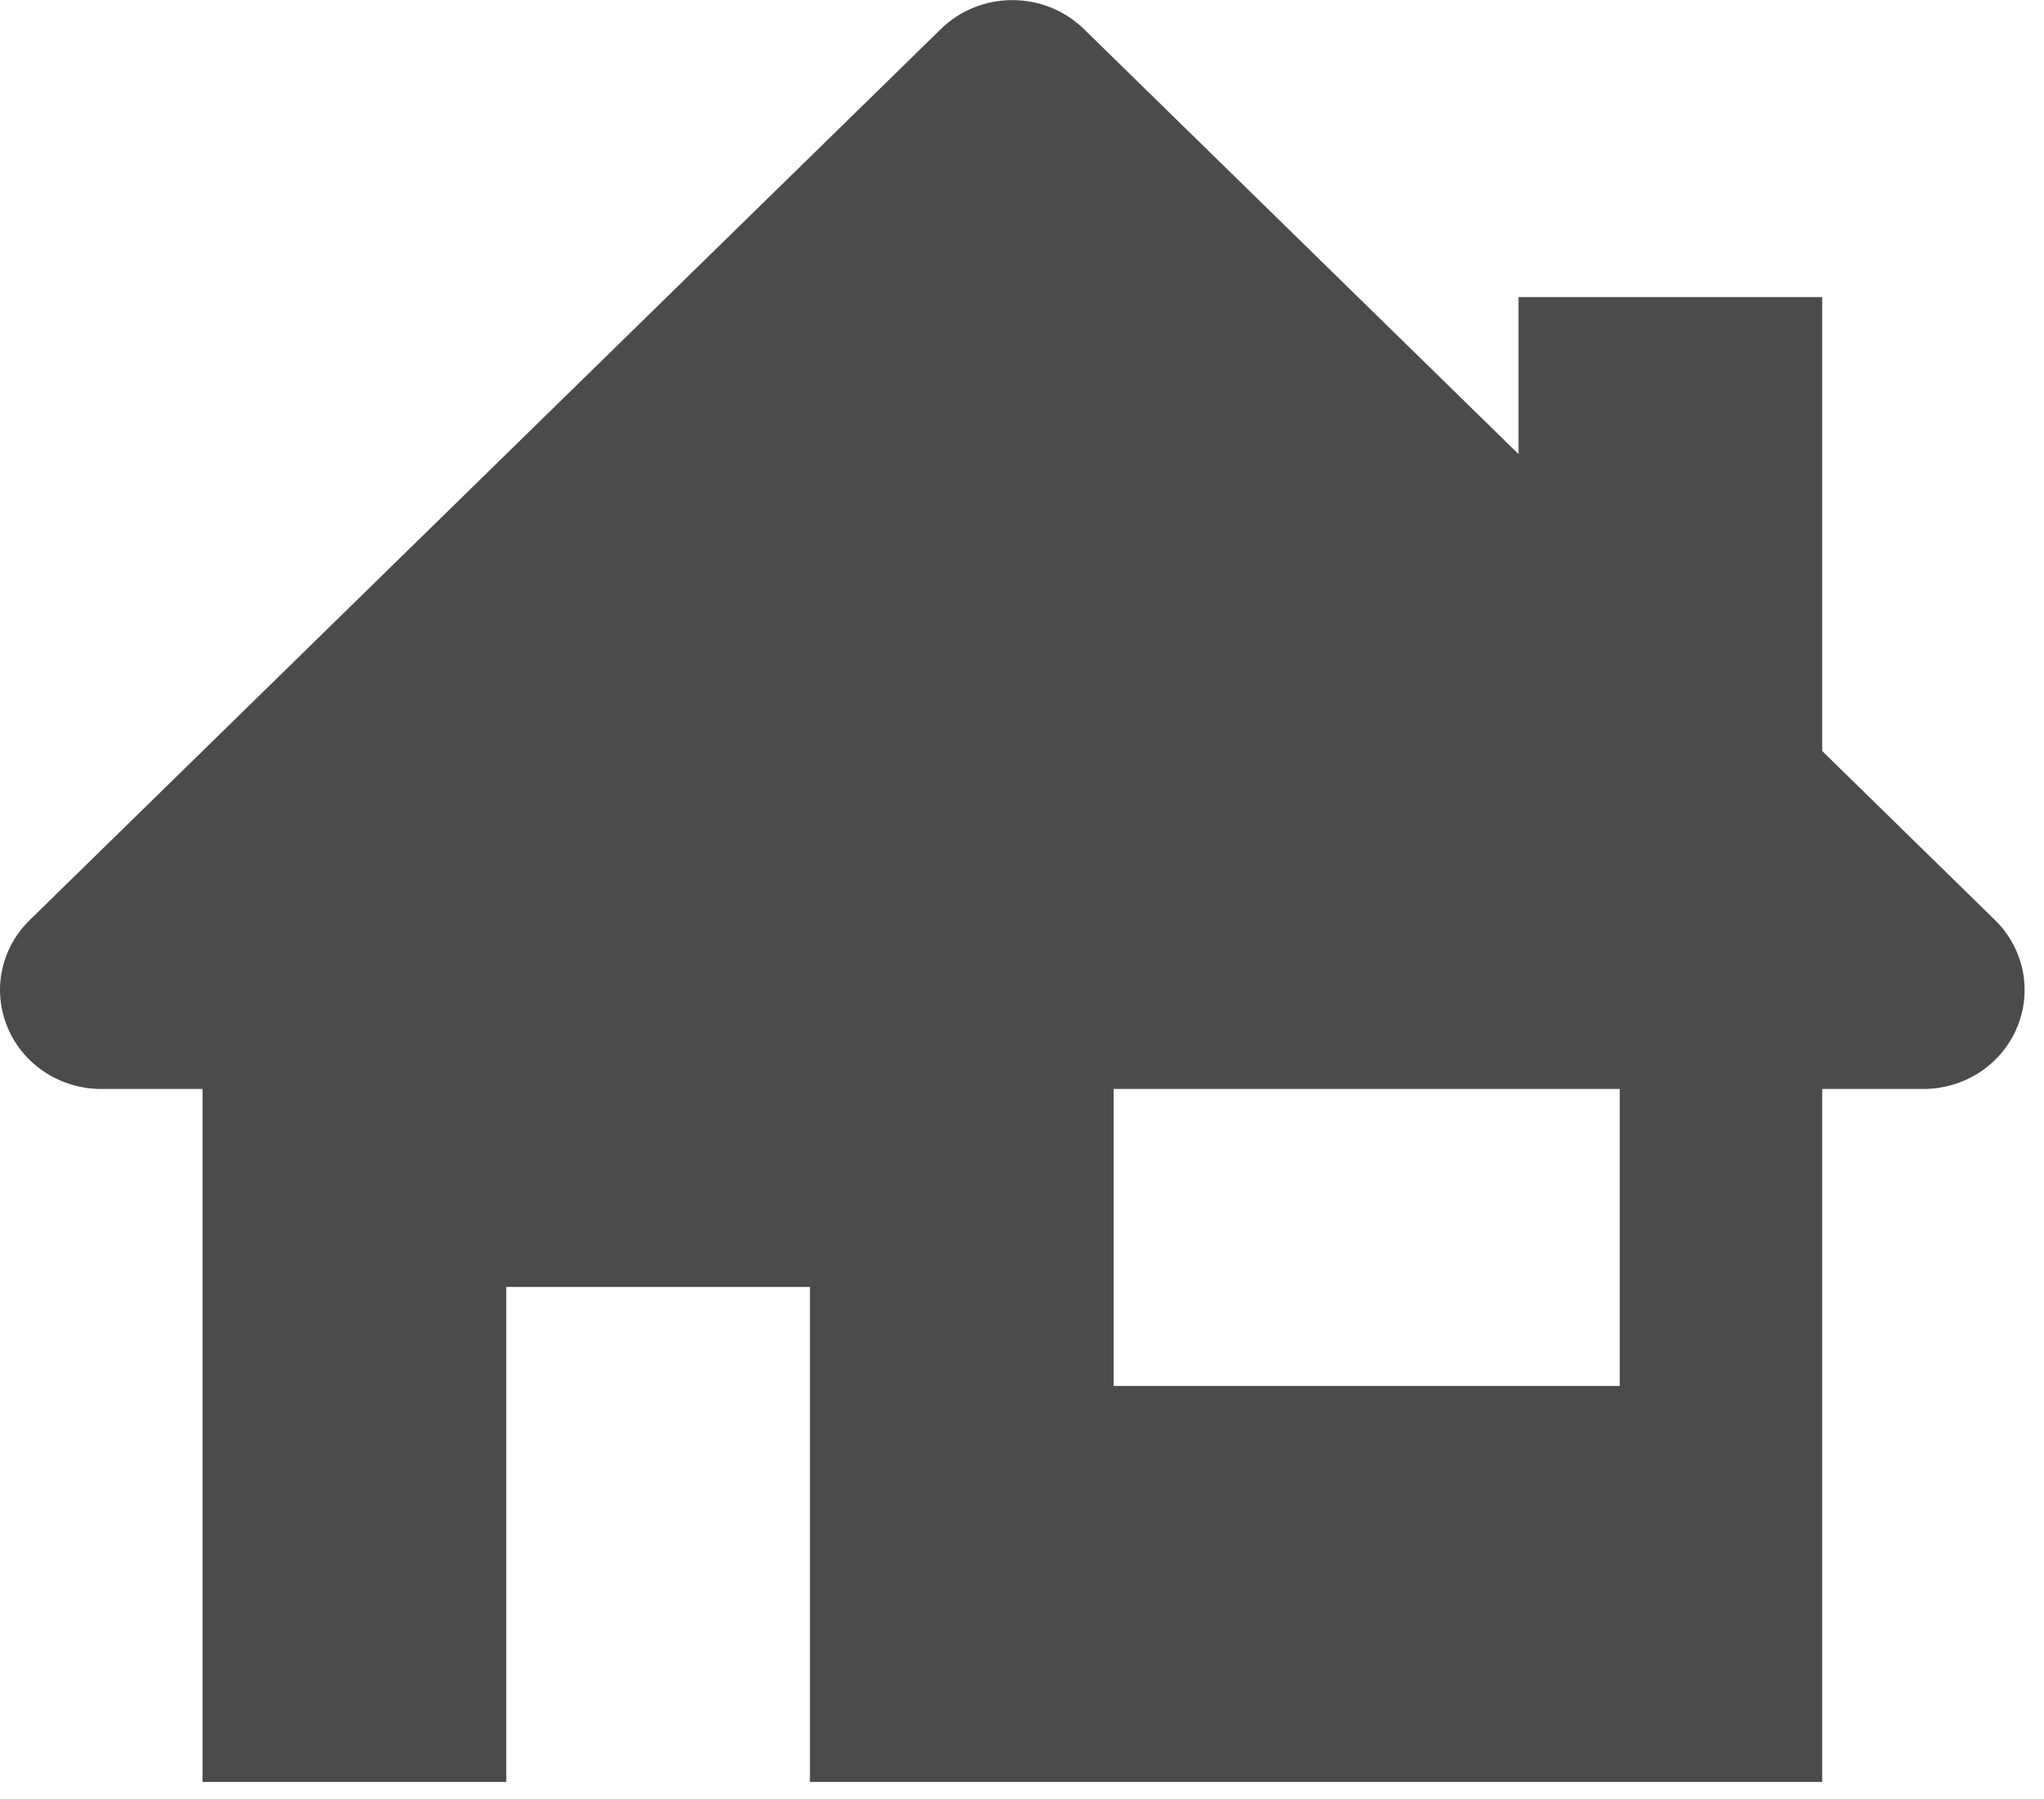
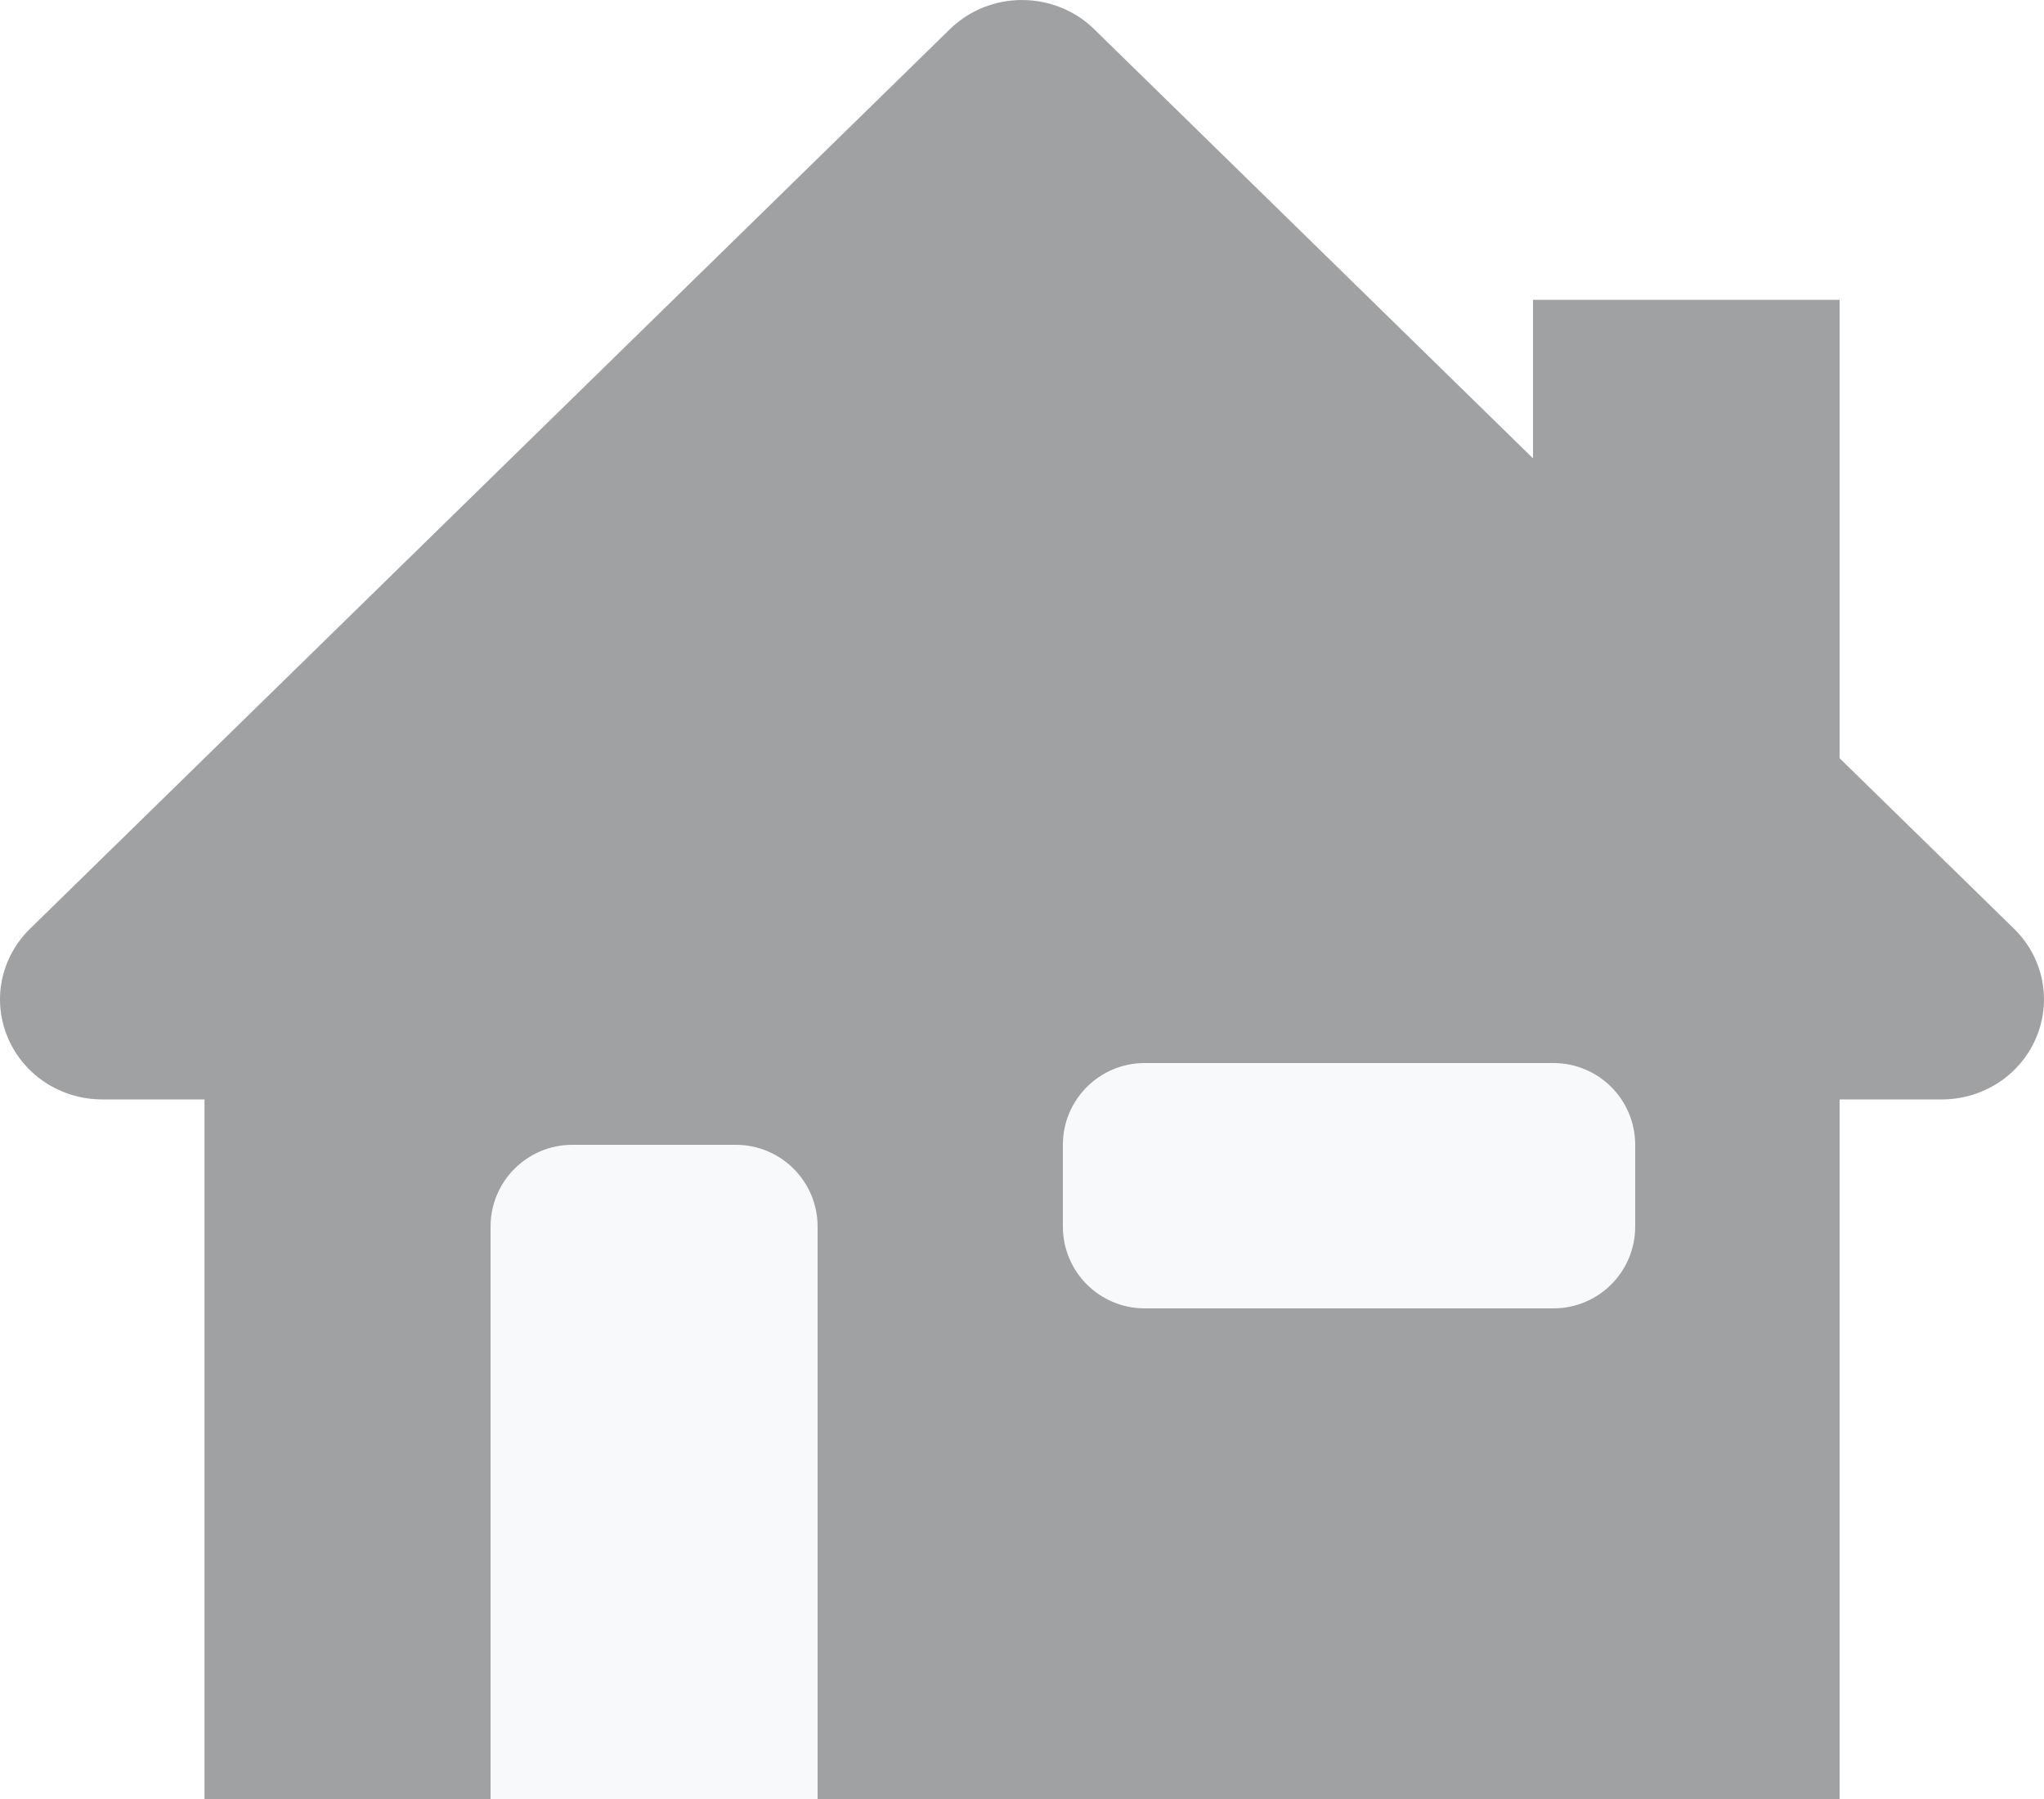
<svg xmlns="http://www.w3.org/2000/svg" width="25px" height="22px" viewBox="0 0 25 22" version="1.1">
  <defs />
-   <g id="Page-1" stroke="none" stroke-width="1" fill="none" fill-rule="evenodd" fill-opacity="0.8">
-     <g id="edit-invoice" transform="translate(-160, -116)" fill="#1F1F1F">
-       <g id="leftnav" transform="translate(159, 116)">
-         <g id="home" transform="translate(1, 0)">
-           <path d="M19.811,16.949 L13.62,16.949 L13.62,13.317 L19.811,13.317 L19.811,16.949 Z M24.4,11.251 L22.287,9.184 L22.287,3.633 L18.573,3.633 L18.573,5.553 L13.258,0.356 C12.773,-0.117 11.99,-0.117 11.507,0.356 L0.364,11.251 C0.009,11.597 -0.098,12.117 0.095,12.57 C0.286,13.023 0.738,13.317 1.239,13.317 L2.477,13.317 L2.477,21.791 L6.192,21.791 L6.192,15.738 L9.906,15.738 L9.906,21.791 L22.287,21.791 L22.287,13.317 L23.525,13.317 C24.025,13.317 24.477,13.023 24.668,12.57 C24.861,12.117 24.754,11.597 24.4,11.251 L24.4,11.251 Z" id="Fill-533" />
+   <g id="Page-1" stroke="none" stroke-width="1" fill="none" fill-rule="evenodd">
+     <g id="edit-invoice" transform="translate(-160, -116)">
+       <g id="leftnav" transform="translate(159, 115)">
+         <g id="home" transform="translate(1, 1)">
+           <g id="house-secondary" fill="#A0A1A2">
+             <path d="M22.5,9.272 L22.5,3.667 L18.75,3.667 L18.75,5.605 L13.384,0.358 C12.896,-0.119 12.104,-0.119 11.617,0.358 L0.367,11.358 C0.009,11.708 -0.099,12.233 0.096,12.69 C0.289,13.148 0.745,13.445 1.251,13.445 L2.501,13.445 L2.501,22 L10.001,22 L22.5,22 L22.5,13.445 L23.75,13.445 C24.255,13.445 24.711,13.148 24.904,12.69 C25.099,12.233 24.991,11.708 24.634,11.358 L22.5,9.272 Z" id="Fill-533" />
+           </g>
+           <g id="house-active" transform="translate(6, 13)" fill="#F8F9FB">
+             <path d="M4,7 L4,9 L0,9 L0,7 L0,2 C-6.76353751e-17,1.448 0.448,1 1,1 L3,1 C3.552,1 4,1.448 4,2 L4,7 Z" id="Combined-Shape" />
+             <rect id="Rectangle-12" x="7" y="0" width="7" height="3" rx="1" />
+           </g>
        </g>
      </g>
    </g>
  </g>
</svg>
